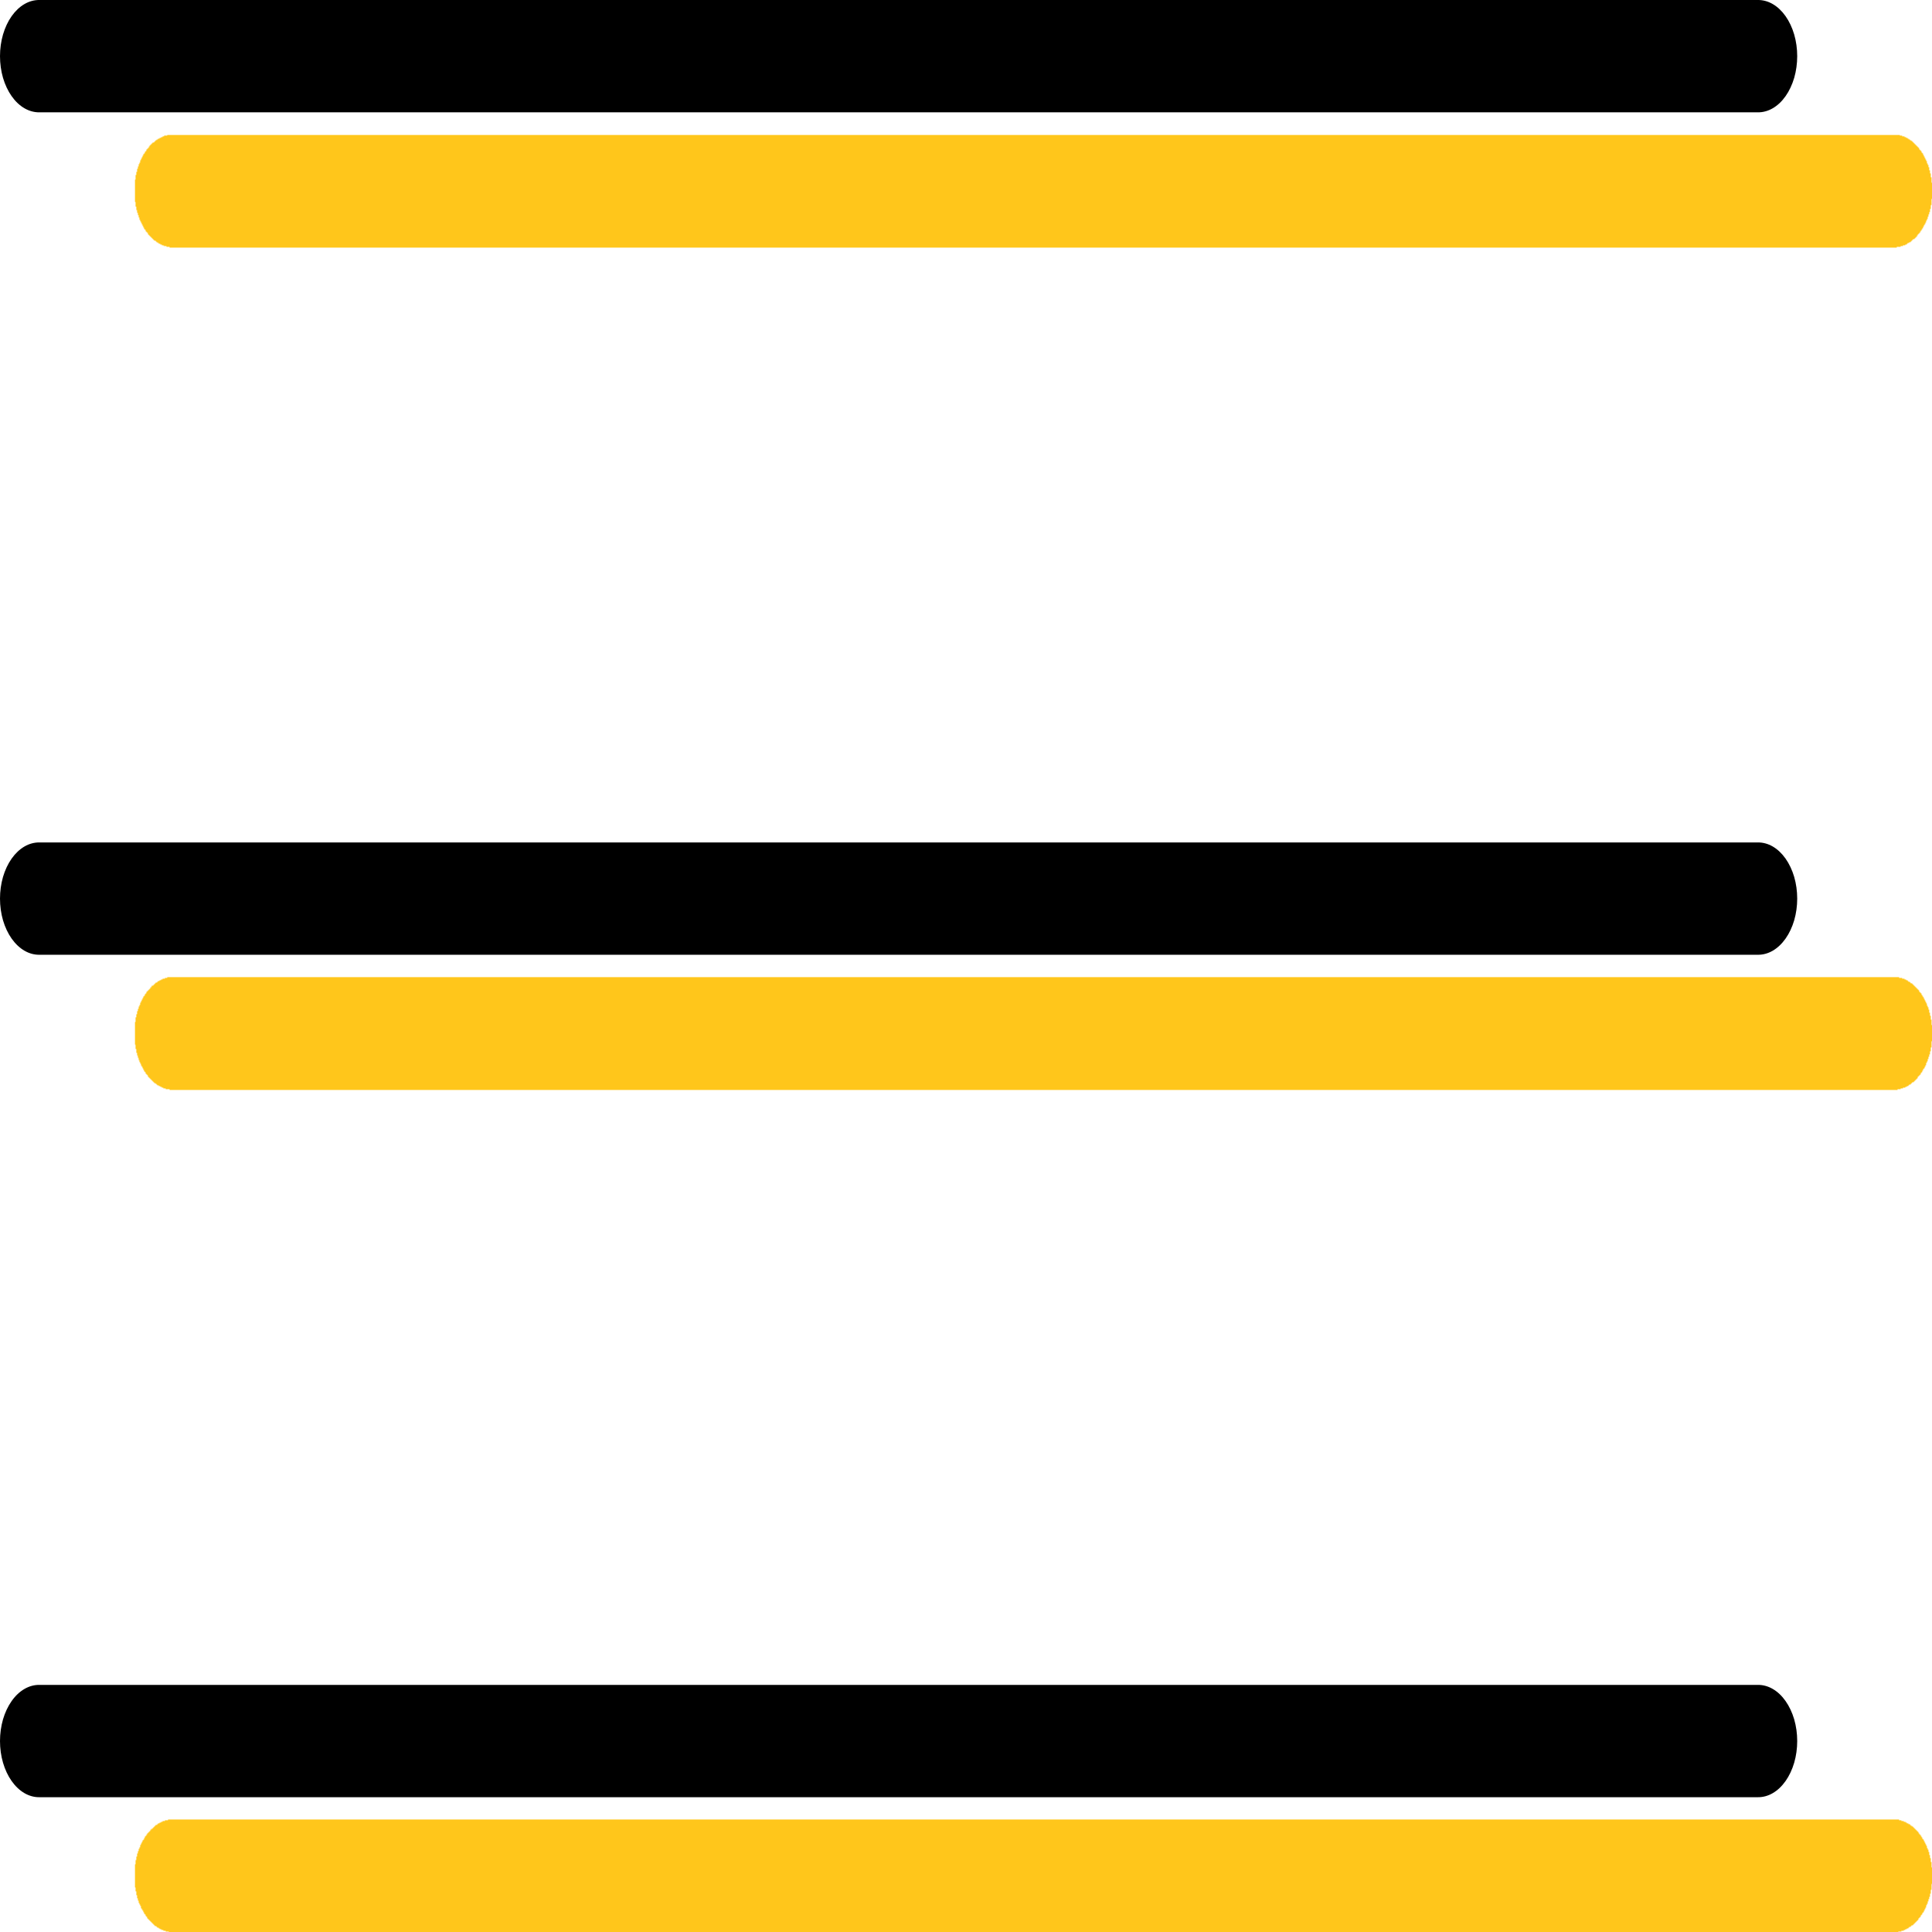
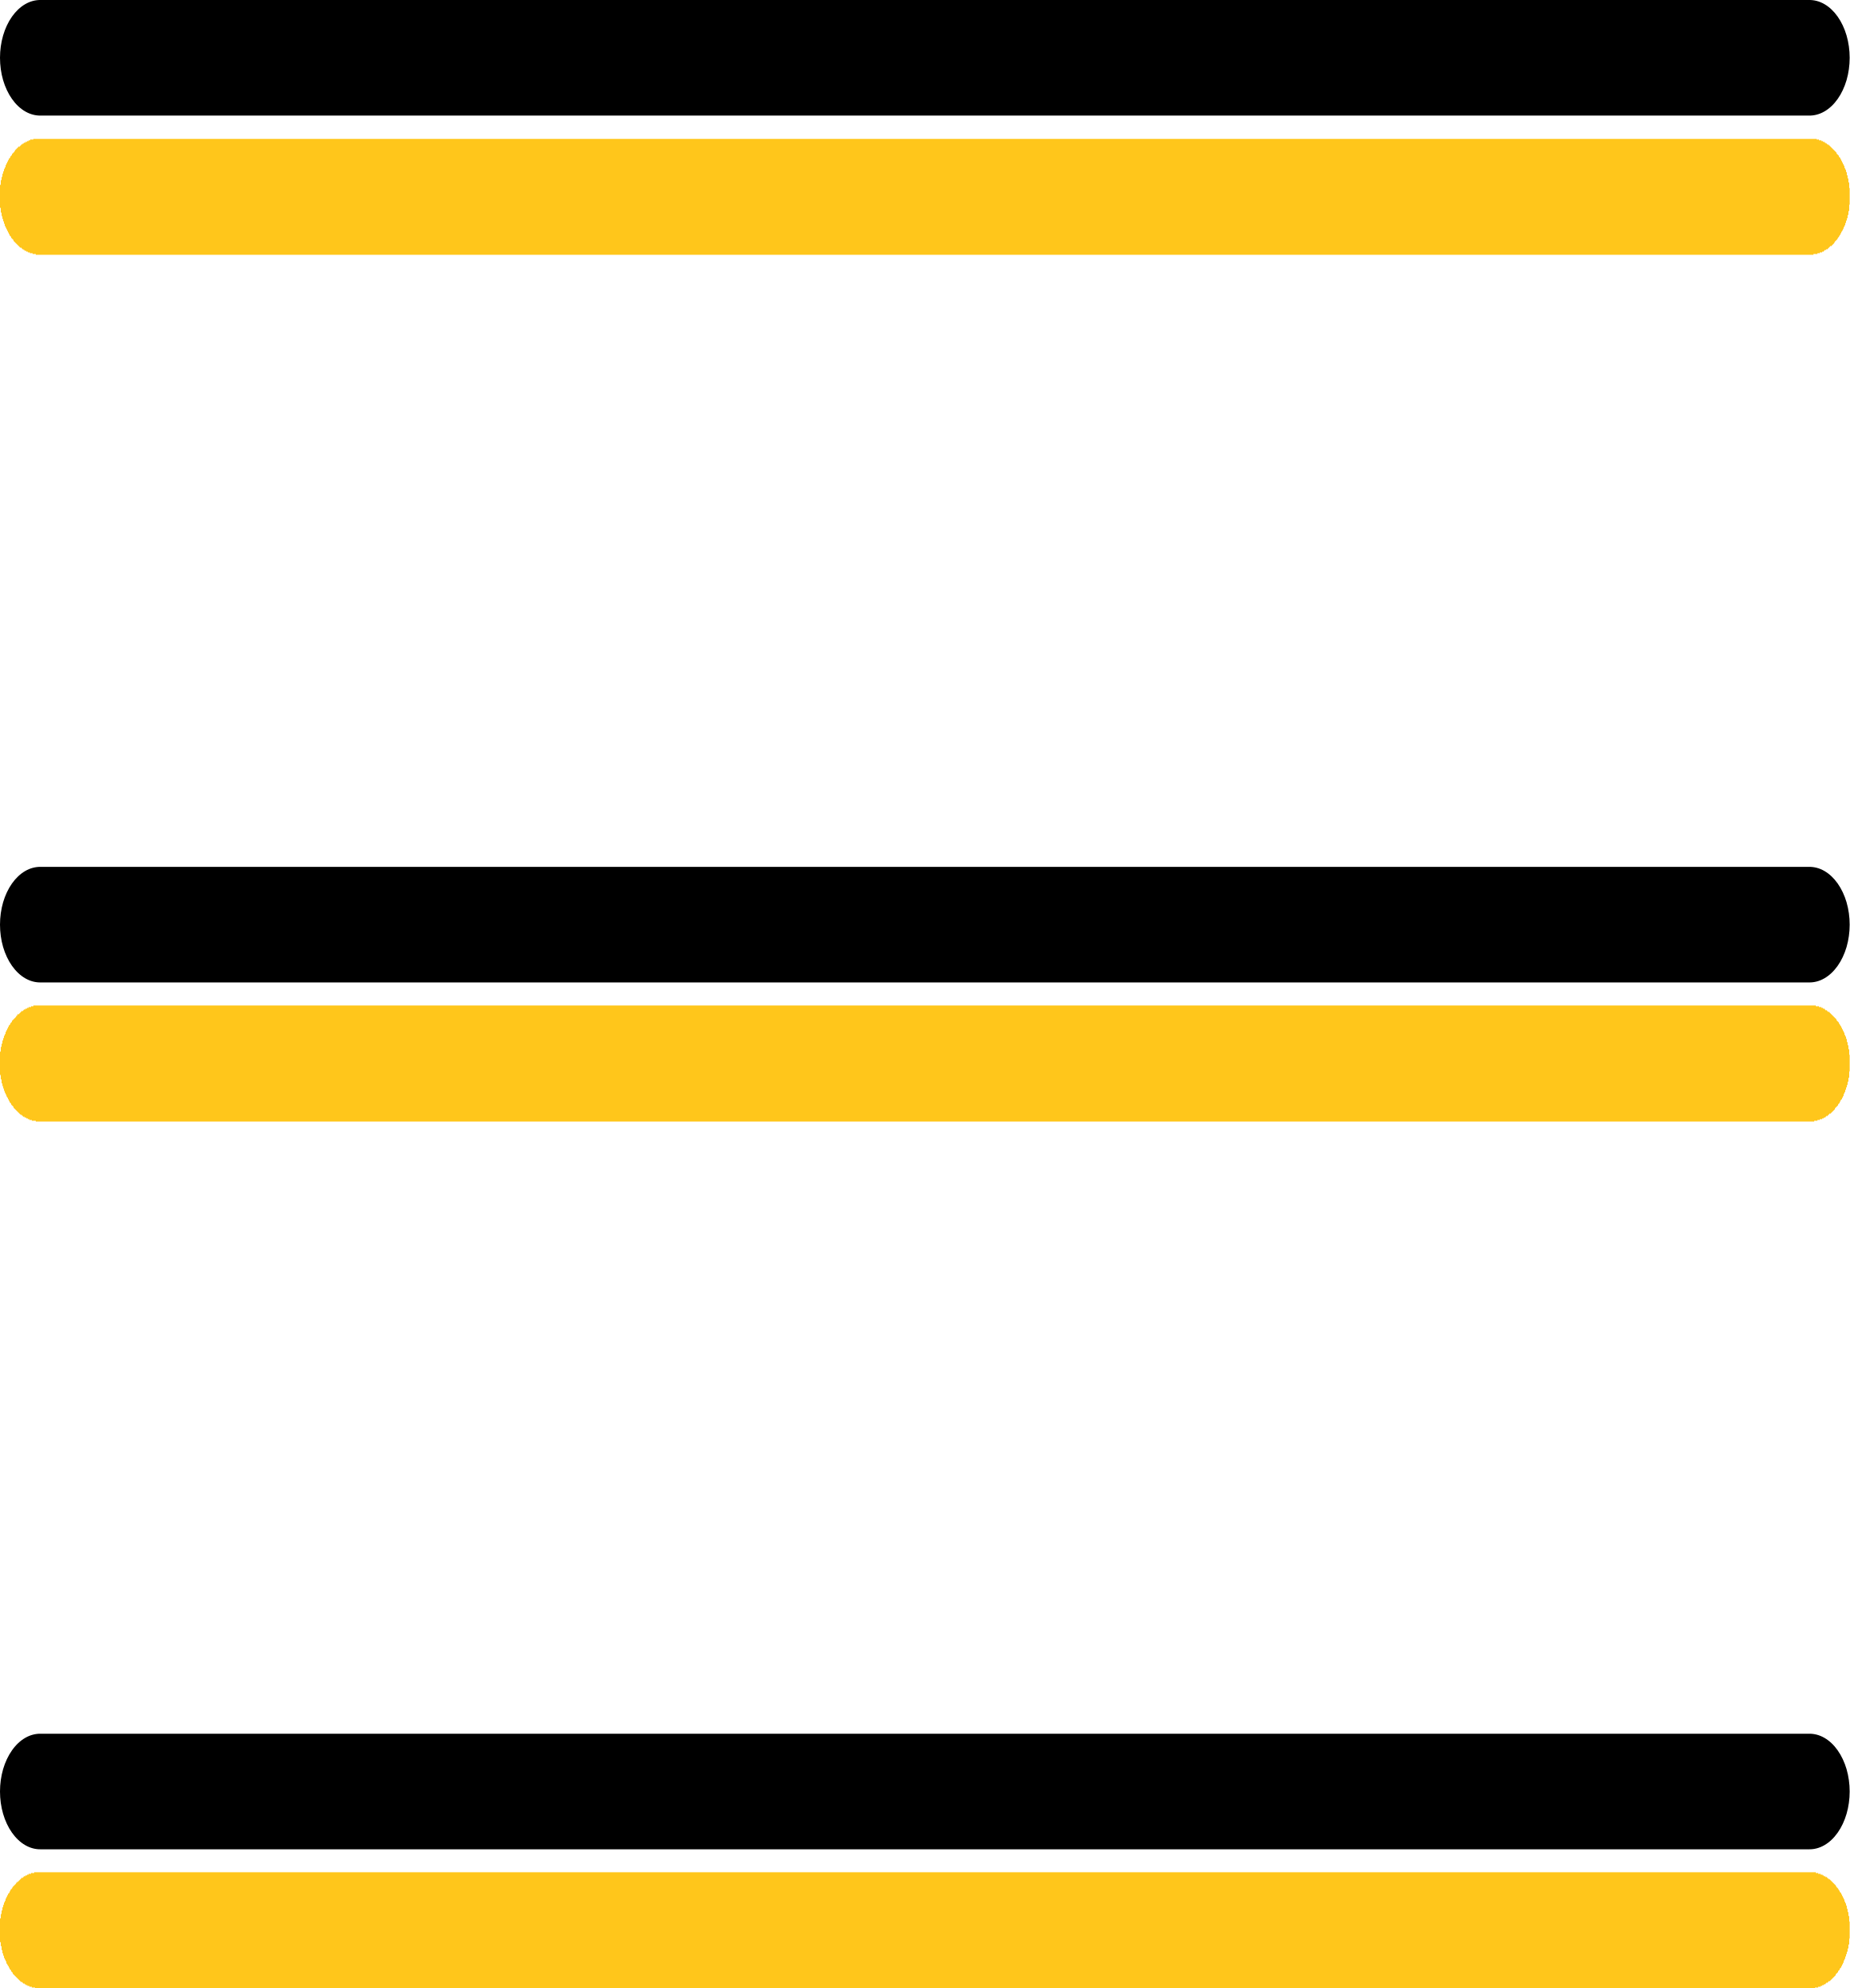
- <svg xmlns="http://www.w3.org/2000/svg" width="43" height="43" viewBox="0 0 43 43" fill="none">
+ <svg xmlns="http://www.w3.org/2000/svg" width="40" height="43" viewBox="0 0 40 43" fill="none">
  <g filter="url(#filter0_d_368_228)">
    <path d="M0.881 0C0.766 -0.002 0.652 0.028 0.545 0.09C0.438 0.152 0.341 0.244 0.259 0.36C0.177 0.476 0.112 0.615 0.067 0.768C0.023 0.92 0 1.084 0 1.25C0 1.416 0.023 1.58 0.067 1.733C0.112 1.885 0.177 2.024 0.259 2.14C0.341 2.257 0.438 2.348 0.545 2.41C0.652 2.472 0.766 2.502 0.881 2.5H39.119C39.234 2.502 39.348 2.472 39.455 2.41C39.562 2.348 39.659 2.257 39.741 2.14C39.823 2.024 39.888 1.885 39.933 1.733C39.977 1.58 40 1.416 40 1.25C40 1.084 39.977 0.92 39.933 0.768C39.888 0.615 39.823 0.476 39.741 0.36C39.659 0.244 39.562 0.152 39.455 0.09C39.348 0.028 39.234 -0.002 39.119 0H0.881ZM0.881 18.75C0.766 18.748 0.652 18.778 0.545 18.84C0.438 18.902 0.341 18.994 0.259 19.11C0.177 19.226 0.112 19.365 0.067 19.517C0.023 19.67 0 19.834 0 20C0 20.166 0.023 20.33 0.067 20.483C0.112 20.635 0.177 20.774 0.259 20.89C0.341 21.006 0.438 21.098 0.545 21.16C0.652 21.222 0.766 21.252 0.881 21.25H39.119C39.234 21.252 39.348 21.222 39.455 21.16C39.562 21.098 39.659 21.006 39.741 20.89C39.823 20.774 39.888 20.635 39.933 20.483C39.977 20.33 40 20.166 40 20C40 19.834 39.977 19.67 39.933 19.517C39.888 19.365 39.823 19.226 39.741 19.11C39.659 18.994 39.562 18.902 39.455 18.84C39.348 18.778 39.234 18.748 39.119 18.75H0.881ZM0.881 37.5C0.766 37.498 0.652 37.528 0.545 37.59C0.438 37.652 0.341 37.743 0.259 37.86C0.177 37.976 0.112 38.115 0.067 38.267C0.023 38.42 0 38.584 0 38.75C0 38.916 0.023 39.08 0.067 39.232C0.112 39.385 0.177 39.524 0.259 39.64C0.341 39.756 0.438 39.848 0.545 39.91C0.652 39.972 0.766 40.002 0.881 40H39.119C39.234 40.002 39.348 39.972 39.455 39.91C39.562 39.848 39.659 39.756 39.741 39.64C39.823 39.524 39.888 39.385 39.933 39.232C39.977 39.08 40 38.916 40 38.75C40 38.584 39.977 38.42 39.933 38.267C39.888 38.115 39.823 37.976 39.741 37.86C39.659 37.743 39.562 37.652 39.455 37.59C39.348 37.528 39.234 37.498 39.119 37.5H0.881Z" fill="black" />
  </g>
  <defs>
-     <filter id="filter0_d_368_228" x="0" y="0" width="43" height="43" filterUnits="userSpaceOnUse" color-interpolation-filters="sRGB">
+     <filter id="filter0_d_368_228" x="0" y="0" width="40" height="43" filterUnits="userSpaceOnUse" color-interpolation-filters="sRGB">
      <feFlood flood-opacity="0" result="BackgroundImageFix" />
      <feColorMatrix in="SourceAlpha" type="matrix" values="0 0 0 0 0 0 0 0 0 0 0 0 0 0 0 0 0 0 127 0" result="hardAlpha" />
-       <feOffset dx="3" dy="3" />
+       <feOffset dy="3" />
      <feComposite in2="hardAlpha" operator="out" />
      <feColorMatrix type="matrix" values="0 0 0 0 1 0 0 0 0 0.776 0 0 0 0 0.106 0 0 0 1 0" />
      <feBlend mode="normal" in2="BackgroundImageFix" result="effect1_dropShadow_368_228" />
      <feBlend mode="normal" in="SourceGraphic" in2="effect1_dropShadow_368_228" result="shape" />
    </filter>
  </defs>
</svg>
